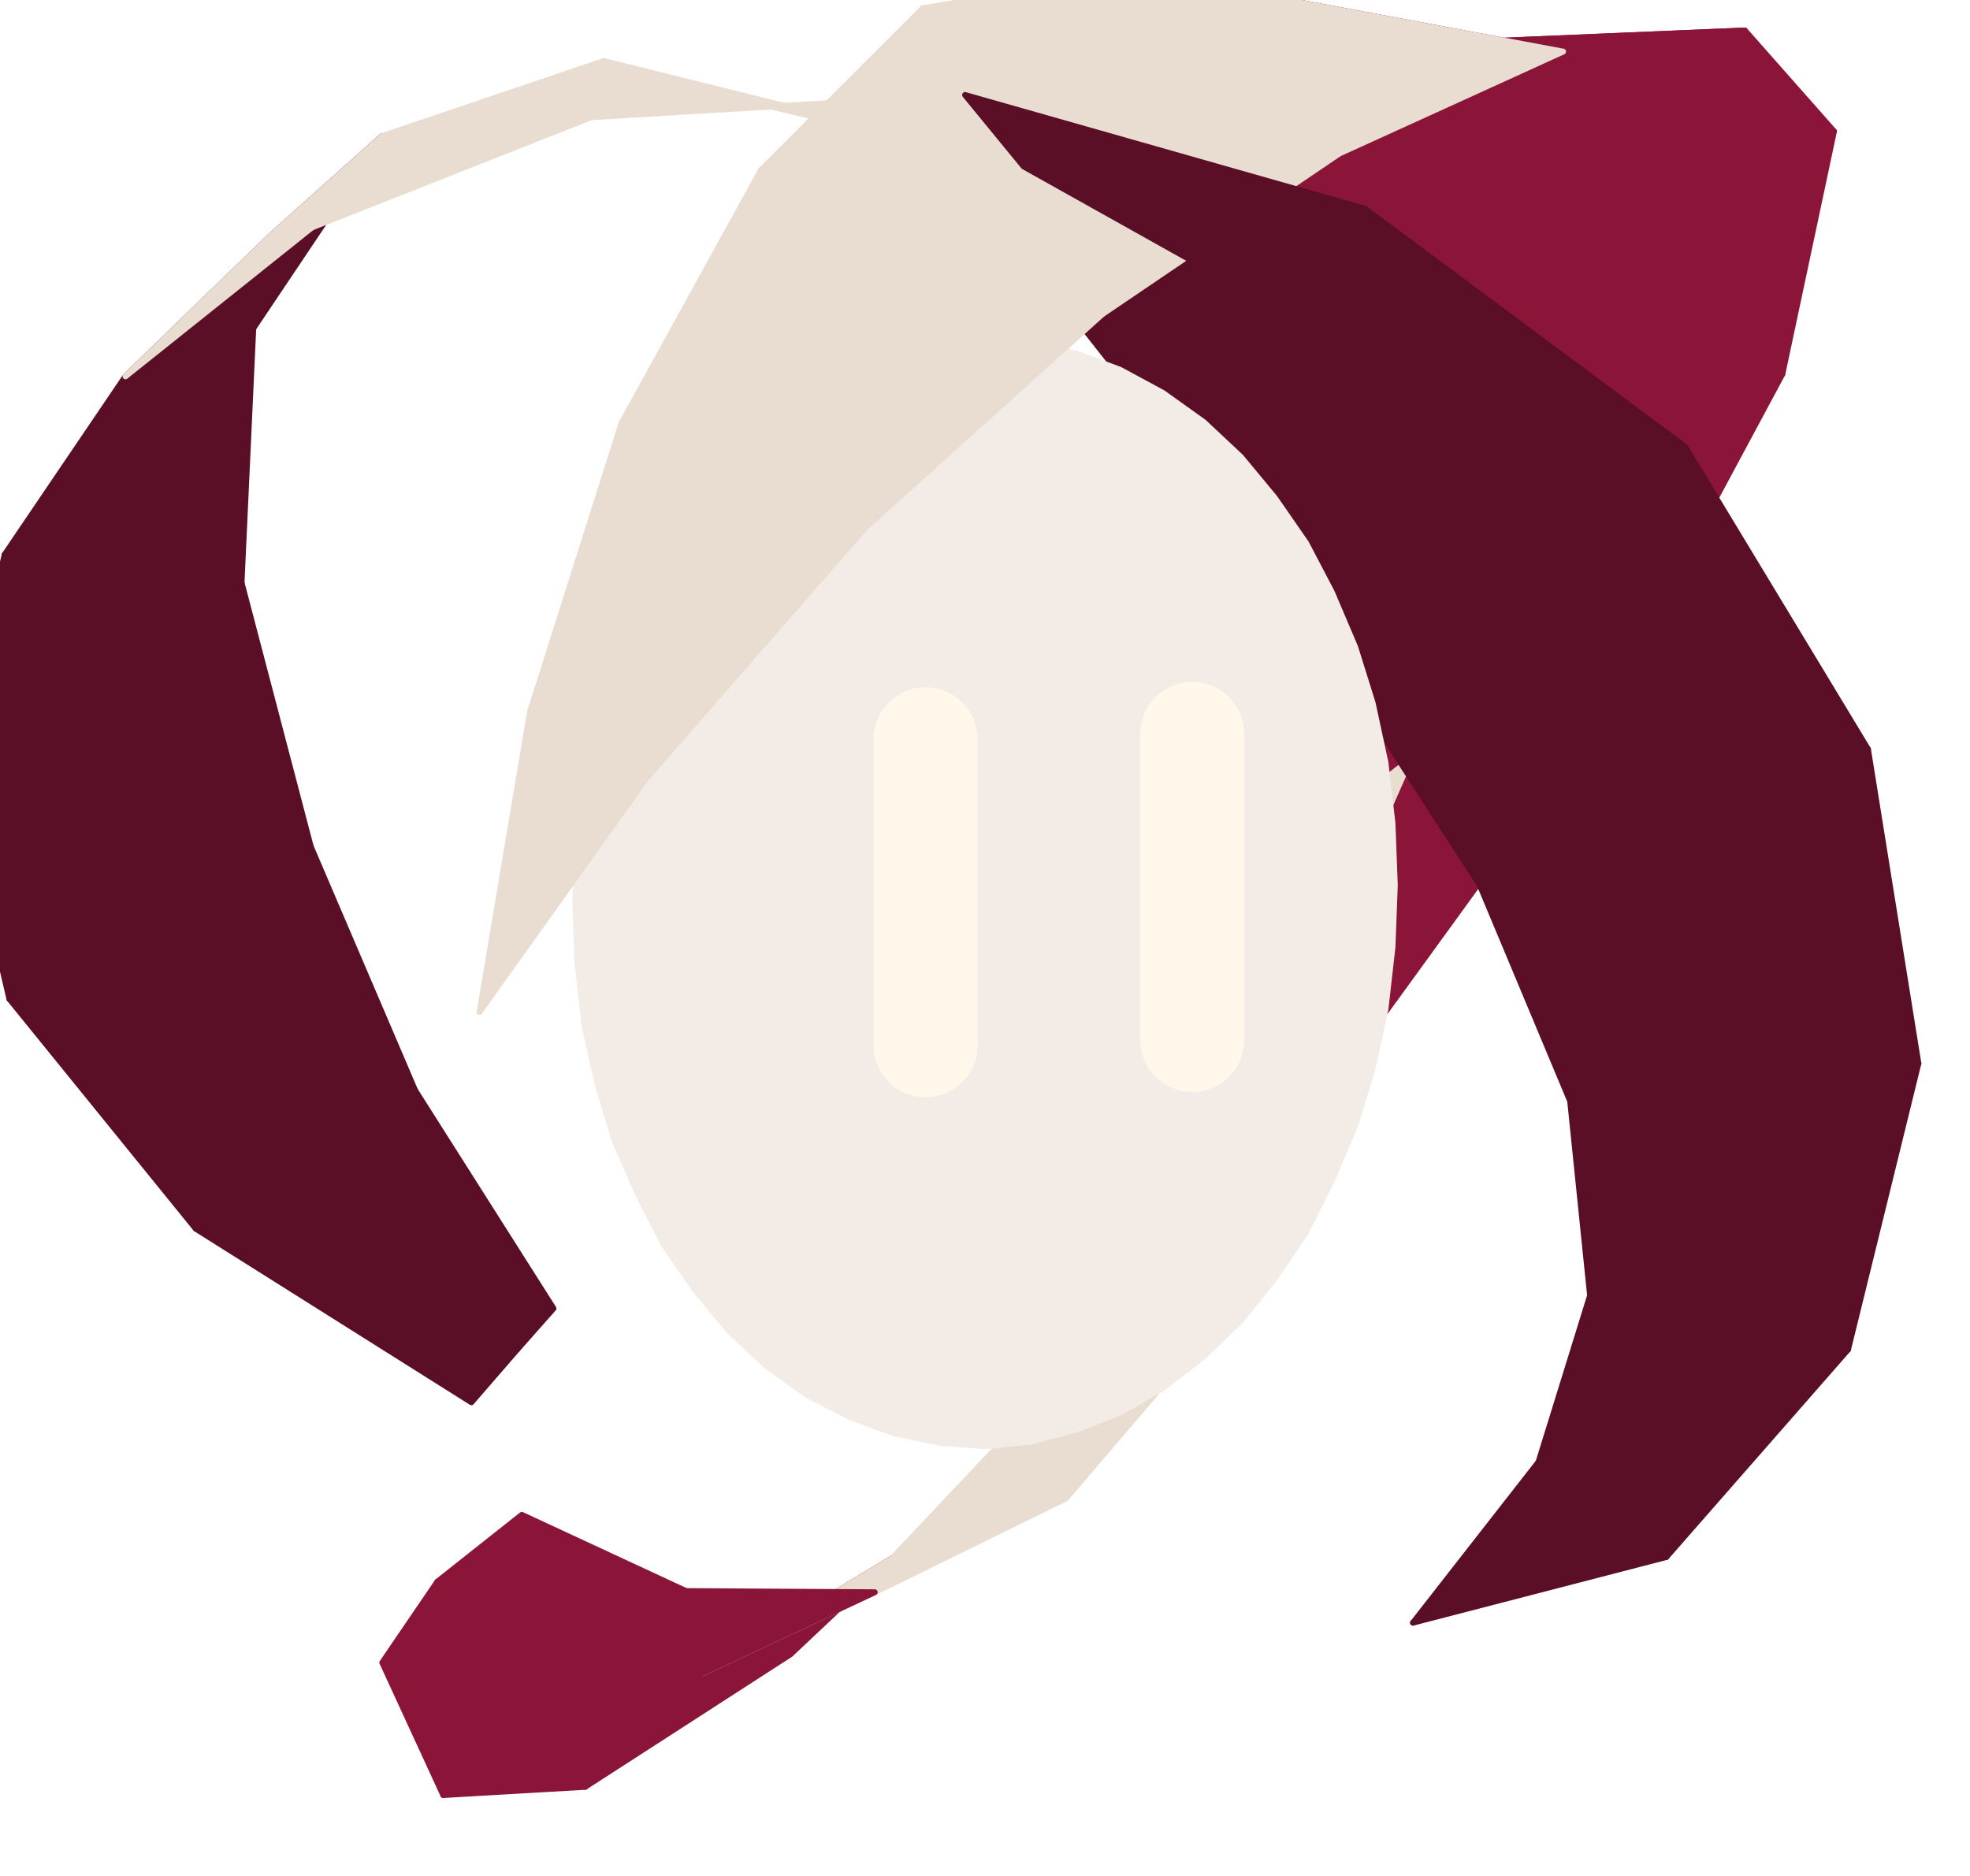
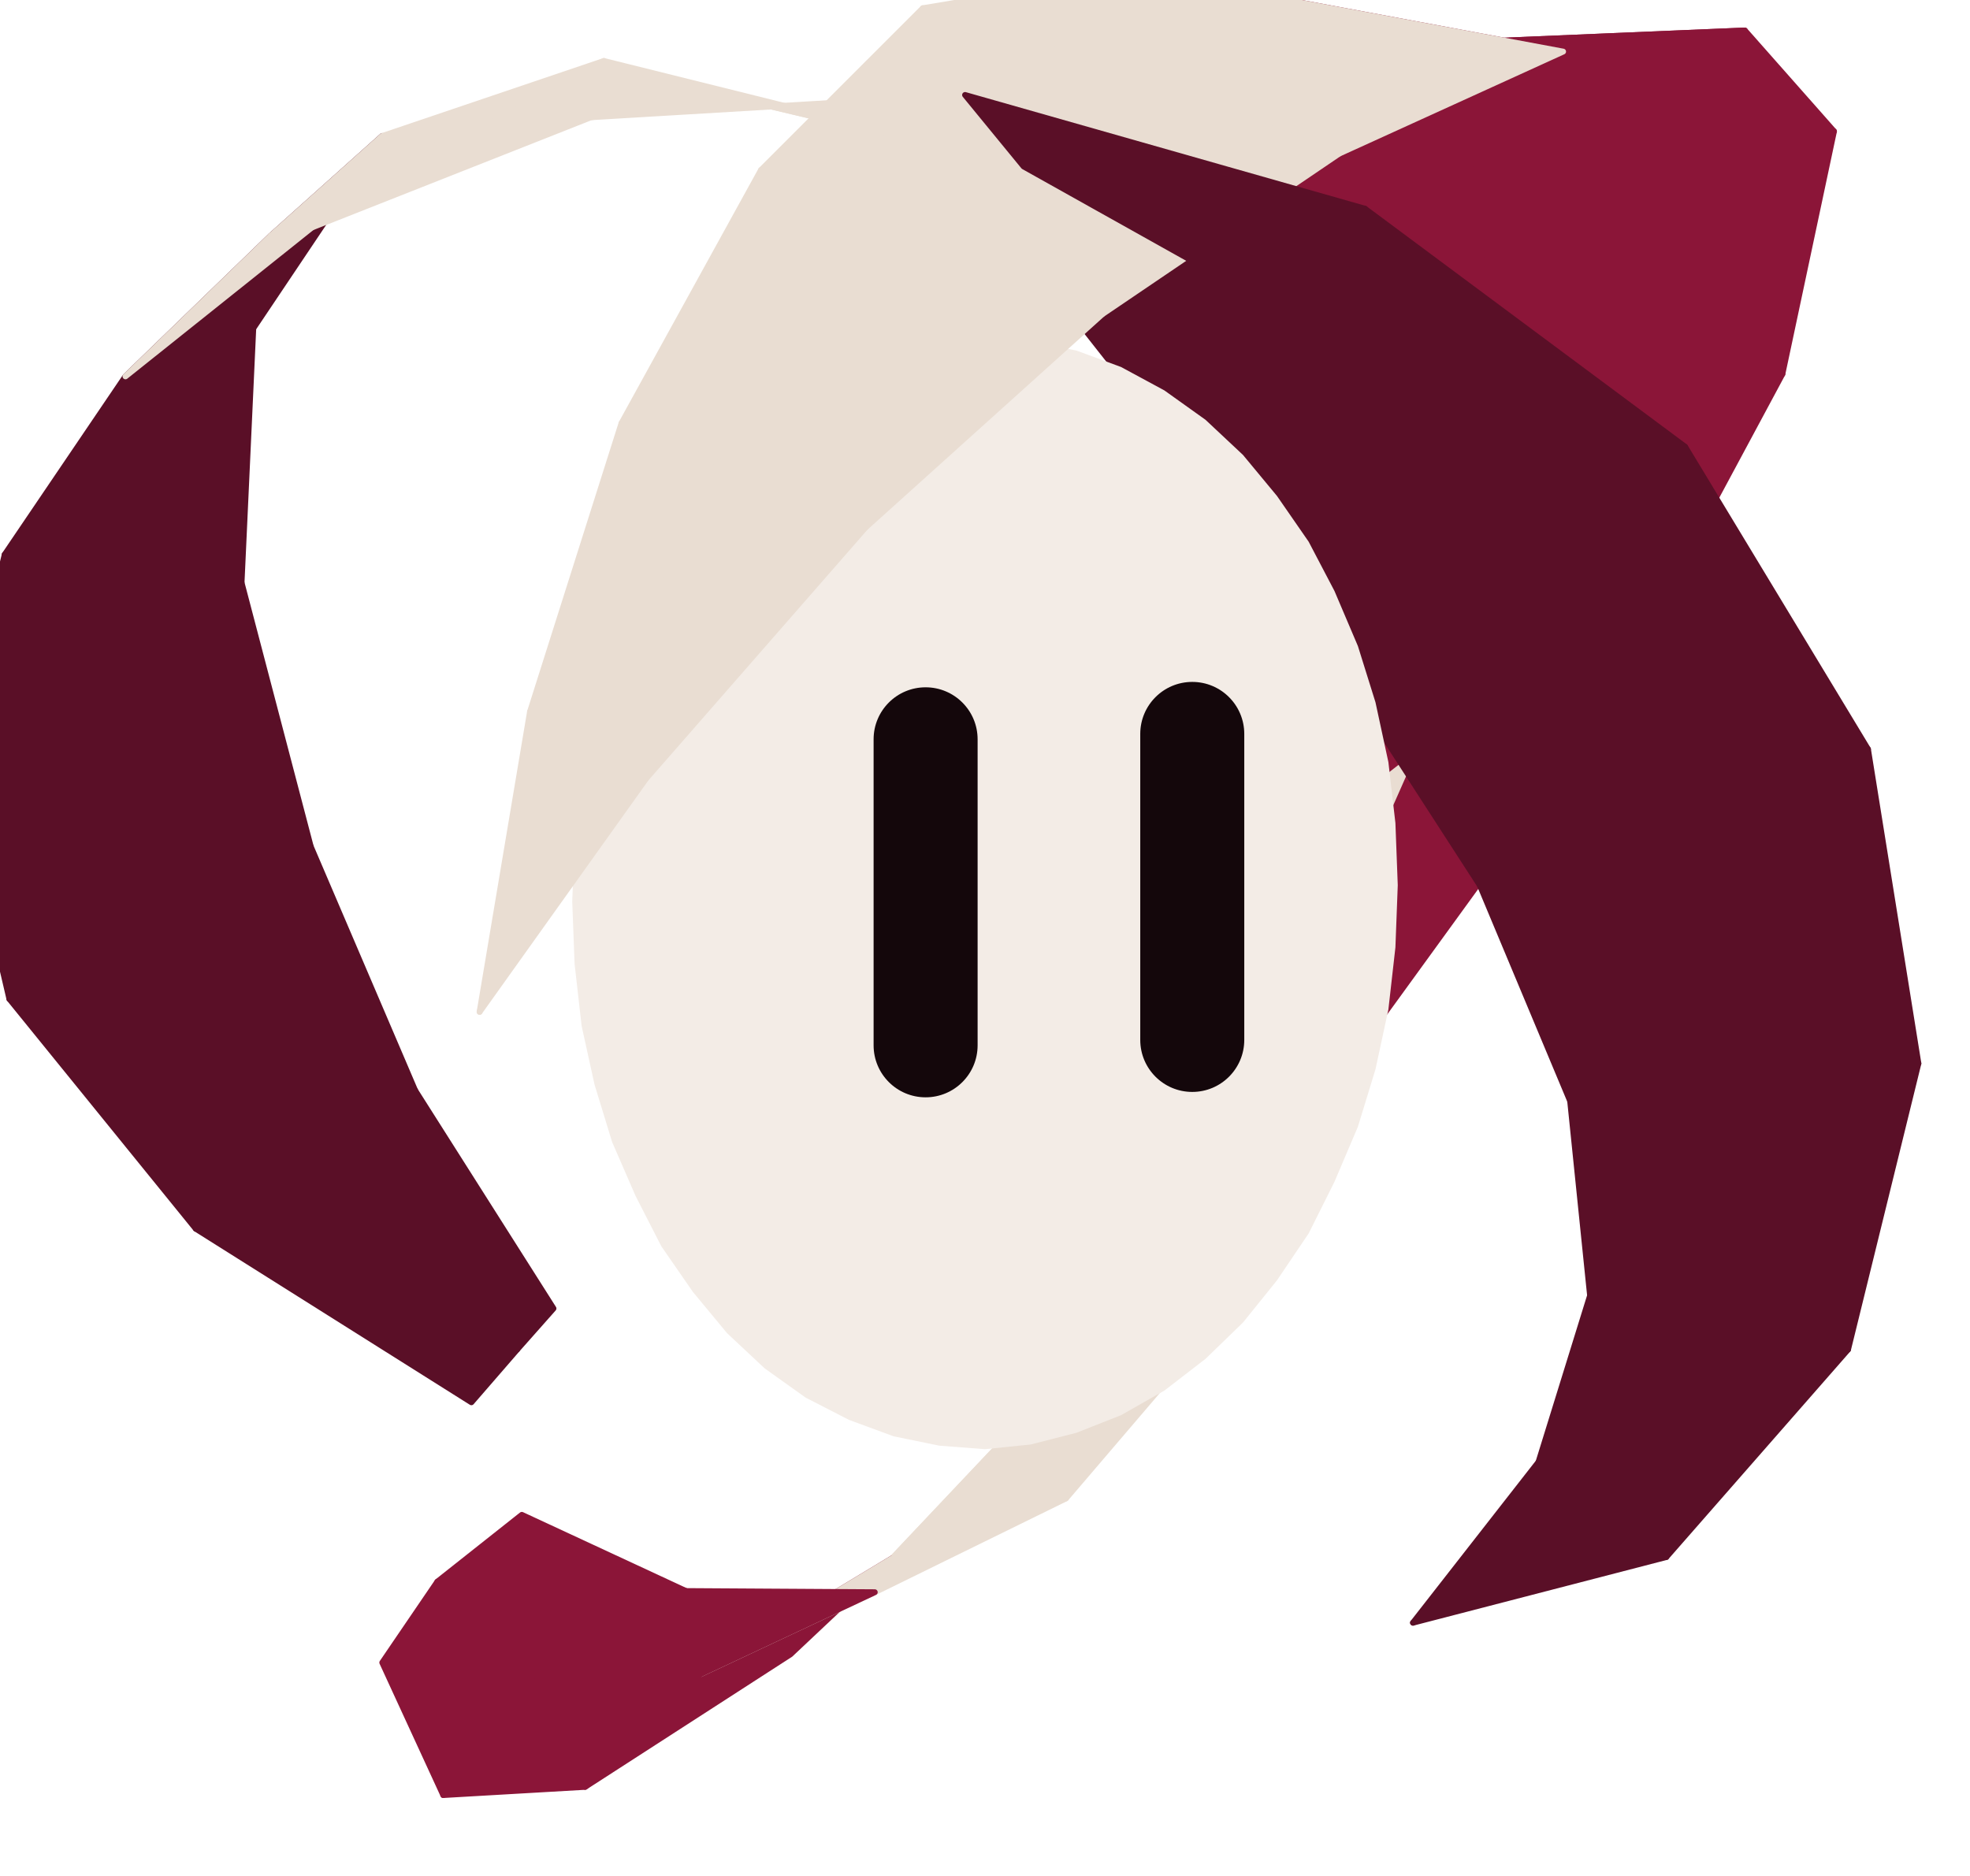
<svg xmlns="http://www.w3.org/2000/svg" viewBox="36 58 168 160" role="img" aria-label="SiBorg">
  <defs>
    <radialGradient id="face" cx="0.38" cy="0.3" r="0.9">
      <stop offset="0" stop-color="#fffaf5" />
      <stop offset="0.6" stop-color="#e9dacf" />
      <stop offset="1" stop-color="#a38b80" />
    </radialGradient>
    <radialGradient id="eye" cx="0.5" cy="0.5" r="0.5">
      <stop offset="0" stop-color="#fff3e6" stop-opacity="0.9" />
      <stop offset="1" stop-color="#e9a7b8" stop-opacity="0" />
    </radialGradient>
    <linearGradient id="base" x1="0" y1="0" x2="1" y2="1">
      <stop offset="0" stop-color="#7d1236" />
      <stop offset="1" stop-color="#1c070c" />
    </linearGradient>
  </defs>
  <polygon points="144.9,148.5 156.7,121.8 172.0,119.7 149.0,151.4" fill="#8b1538" stroke="#8b1538" stroke-width="0.5" stroke-linejoin="round" />
  <polygon points="129.3,172.7 144.9,148.5 149.0,151.4 125.0,178.9" fill="#e9ddd2" stroke="#e9ddd2" stroke-width="0.5" stroke-linejoin="round" />
  <polygon points="156.7,121.8 162.9,96.1 188.0,89.9 172.0,119.7" fill="#8b1538" stroke="#8b1538" stroke-width="0.5" stroke-linejoin="round" />
  <polygon points="112.1,190.9 129.3,172.7 125.0,178.9 103.4,199.1" fill="#e9ddd2" stroke="#e9ddd2" stroke-width="0.5" stroke-linejoin="round" />
  <polygon points="148.1,149.5 149.0,127.8 156.7,121.8 144.9,148.5" fill="#e9ddd2" stroke="#e9ddd2" stroke-width="0.5" stroke-linejoin="round" />
  <polygon points="140.4,170.0 148.1,149.5 144.9,148.5 129.3,172.7" fill="#e9ddd2" stroke="#e9ddd2" stroke-width="0.5" stroke-linejoin="round" />
  <polygon points="149.0,127.8 145.5,106.3 162.9,96.1 156.7,121.8" fill="#8b1538" stroke="#8b1538" stroke-width="0.5" stroke-linejoin="round" />
  <polygon points="80.1,173.1 62.8,156.0 52.7,162.8 76.2,177.6" fill="#5a0f27" stroke="#5a0f27" stroke-width="0.5" stroke-linejoin="round" />
  <polygon points="162.9,96.1 162.8,75.2 192.4,69.2 188.0,89.9" fill="#8b1538" stroke="#8b1538" stroke-width="0.5" stroke-linejoin="round" />
  <polygon points="126.9,185.8 140.4,170.0 129.3,172.7 112.1,190.9" fill="#e9ddd2" stroke="#e9ddd2" stroke-width="0.5" stroke-linejoin="round" />
  <polygon points="83.2,169.6 71.4,151.0 62.8,156.0 80.1,173.1" fill="#5a0f27" stroke="#5a0f27" stroke-width="0.5" stroke-linejoin="round" />
  <polygon points="95.7,200.8 112.1,190.9 103.4,199.1 85.9,210.4" fill="#8b1538" stroke="#8b1538" stroke-width="0.5" stroke-linejoin="round" />
  <polygon points="71.4,151.0 62.5,130.2 50.6,135.5 62.8,156.0" fill="#5a0f27" stroke="#5a0f27" stroke-width="0.5" stroke-linejoin="round" />
  <polygon points="62.8,156.0 50.6,135.5 36.8,143.2 52.7,162.8" fill="#5a0f27" stroke="#5a0f27" stroke-width="0.5" stroke-linejoin="round" />
  <polygon points="145.5,106.3 140.8,85.1 162.8,75.2 162.9,96.1" fill="#8b1538" stroke="#8b1538" stroke-width="0.5" stroke-linejoin="round" />
  <polygon points="62.5,130.2 56.6,107.7 45.5,114.0 50.6,135.5" fill="#5a0f27" stroke="#5a0f27" stroke-width="0.5" stroke-linejoin="round" />
  <polygon points="110.6,193.8 126.9,185.8 112.1,190.9 95.7,200.8" fill="#e9ddd2" stroke="#e9ddd2" stroke-width="0.5" stroke-linejoin="round" />
  <polygon points="50.6,135.5 45.5,114.0 32.1,123.1 36.8,143.2" fill="#5a0f27" stroke="#5a0f27" stroke-width="0.5" stroke-linejoin="round" />
  <polygon points="56.6,107.7 57.6,86.0 48.4,94.0 45.5,114.0" fill="#5a0f27" stroke="#5a0f27" stroke-width="0.5" stroke-linejoin="round" />
  <polygon points="140.8,85.1 135.1,66.9 156.3,61.8 162.8,75.2" fill="#8b1538" stroke="#8b1538" stroke-width="0.5" stroke-linejoin="round" />
  <polygon points="82.2,201.4 95.7,200.8 85.9,210.4 73.8,211.1" fill="#8b1538" stroke="#8b1538" stroke-width="0.5" stroke-linejoin="round" />
  <polygon points="162.8,75.2 156.3,61.8 184.8,60.6 192.4,69.2" fill="#8b1538" stroke="#8b1538" stroke-width="0.5" stroke-linejoin="round" />
  <polygon points="94.5,193.7 110.6,193.8 95.7,200.8 82.2,201.4" fill="#8b1538" stroke="#8b1538" stroke-width="0.5" stroke-linejoin="round" />
  <polygon points="45.5,114.0 48.4,94.0 36.4,105.3 32.1,123.1" fill="#5a0f27" stroke="#5a0f27" stroke-width="0.5" stroke-linejoin="round" />
  <polygon points="173.1,186.2 156.5,196.4 156.5,196.4 178.1,190.8" fill="#5a0f27" stroke="#5a0f27" stroke-width="0.5" stroke-linejoin="round" />
  <polygon points="167.2,182.7 156.5,196.4 156.5,196.4 173.1,186.2" fill="#5a0f27" stroke="#5a0f27" stroke-width="0.5" stroke-linejoin="round" />
  <polygon points="57.6,86.0 68.6,69.6 59.1,78.1 48.4,94.0" fill="#5a0f27" stroke="#5a0f27" stroke-width="0.5" stroke-linejoin="round" />
  <polygon points="135.1,66.9 126.7,56.7 144.6,57.8 156.3,61.8" fill="#8b1538" stroke="#8b1538" stroke-width="0.5" stroke-linejoin="round" />
  <polygon points="183.4,169.9 173.1,186.2 178.1,190.8 193.6,173.1" fill="#5a0f27" stroke="#5a0f27" stroke-width="0.5" stroke-linejoin="round" />
  <polygon points="48.4,94.0 59.1,78.1 46.7,90.1 36.4,105.3" fill="#5a0f27" stroke="#5a0f27" stroke-width="0.5" stroke-linejoin="round" />
  <polygon points="171.6,168.5 167.2,182.7 173.1,186.2 183.4,169.9" fill="#5a0f27" stroke="#5a0f27" stroke-width="0.5" stroke-linejoin="round" />
  <polygon points="73.3,192.9 82.2,201.4 73.8,211.1 68.6,199.8" fill="#8b1538" stroke="#8b1538" stroke-width="0.5" stroke-linejoin="round" />
  <polygon points="68.6,69.6 87.5,63.2 76.6,68.5 59.1,78.1" fill="#e9ddd2" stroke="#e9ddd2" stroke-width="0.5" stroke-linejoin="round" />
  <polygon points="80.5,187.2 94.5,193.7 82.2,201.4 73.3,192.9" fill="#8b1538" stroke="#8b1538" stroke-width="0.5" stroke-linejoin="round" />
  <polygon points="156.3,61.8 144.6,57.8 169.3,62.4 184.8,60.6" fill="#8b1538" stroke="#8b1538" stroke-width="0.5" stroke-linejoin="round" />
  <polygon points="185.8,149.1 183.4,169.9 193.6,173.1 199.6,148.7" fill="#5a0f27" stroke="#5a0f27" stroke-width="0.5" stroke-linejoin="round" />
  <polygon points="87.5,63.2 108.4,68.4 98.9,66.4 76.6,68.5" fill="#e9ddd2" stroke="#e9ddd2" stroke-width="0.5" stroke-linejoin="round" />
  <polygon points="126.7,56.7 114.7,58.7 129.4,63.3 144.6,57.8" fill="#e9ddd2" stroke="#e9ddd2" stroke-width="0.5" stroke-linejoin="round" />
  <polygon points="169.9,151.9 171.6,168.5 183.4,169.9 185.8,149.1" fill="#5a0f27" stroke="#5a0f27" stroke-width="0.5" stroke-linejoin="round" />
  <polygon points="59.1,78.1 76.6,68.5 62.6,77.4 46.7,90.1" fill="#e9ddd2" stroke="#e9ddd2" stroke-width="0.5" stroke-linejoin="round" />
  <polygon points="144.6,57.8 129.4,63.3 150.2,71.1 169.3,62.4" fill="#e9ddd2" stroke="#e9ddd2" stroke-width="0.5" stroke-linejoin="round" />
  <polygon points="108.4,68.4 125.2,81.9 123.3,72.2 98.9,66.4" fill="#e9ddd2" stroke="#e9ddd2" stroke-width="0.5" stroke-linejoin="round" />
  <polygon points="162.2,133.5 169.9,151.9 185.8,149.1 179.9,126.3" fill="#5a0f27" stroke="#5a0f27" stroke-width="0.5" stroke-linejoin="round" />
  <polygon points="179.9,126.3 185.8,149.1 199.6,148.7 195.3,121.9" fill="#5a0f27" stroke="#5a0f27" stroke-width="0.5" stroke-linejoin="round" />
  <polygon points="76.6,68.5 98.9,66.4 86.4,68.0 62.6,77.4" fill="#e9ddd2" stroke="#e9ddd2" stroke-width="0.5" stroke-linejoin="round" />
  <polygon points="125.2,81.9 138.1,98.3 146.7,85.3 123.3,72.2" fill="#5a0f27" stroke="#5a0f27" stroke-width="0.5" stroke-linejoin="round" />
  <polygon points="114.7,58.7 100.9,72.5 112.9,77.3 129.4,63.3" fill="#e9ddd2" stroke="#e9ddd2" stroke-width="0.5" stroke-linejoin="round" />
  <polygon points="150.5,115.4 162.2,133.5 179.9,126.3 166.4,104.1" fill="#5a0f27" stroke="#5a0f27" stroke-width="0.5" stroke-linejoin="round" />
  <polygon points="138.1,98.3 150.5,115.4 166.4,104.1 146.7,85.3" fill="#5a0f27" stroke="#5a0f27" stroke-width="0.5" stroke-linejoin="round" />
  <polygon points="166.4,104.1 179.9,126.3 195.3,121.9 179.7,96.1" fill="#5a0f27" stroke="#5a0f27" stroke-width="0.5" stroke-linejoin="round" />
  <polygon points="129.4,63.3 112.9,77.3 130.0,84.8 150.2,71.1" fill="#e9ddd2" stroke="#e9ddd2" stroke-width="0.5" stroke-linejoin="round" />
  <polygon points="98.9,66.4 123.3,72.2 118.3,66.1 86.4,68.0" fill="#e9ddd2" stroke="#e9ddd2" stroke-width="0.5" stroke-linejoin="round" />
  <polygon points="155.2,133.5 155.0,128.2 154.4,123.0 153.3,117.9 151.8,113.1 149.8,108.4 147.6,104.2 144.9,100.3 142.0,96.8 138.8,93.8 135.3,91.3 131.6,89.3 127.8,87.9 123.9,87.1 120.0,86.9 116.1,87.3 112.2,88.3 108.4,89.8 104.7,91.9 101.2,94.5 98.0,97.7 95.1,101.3 92.4,105.3 90.2,109.7 88.2,114.3 86.7,119.3 85.6,124.4 85.0,129.6 84.8,134.9 85.0,140.2 85.6,145.5 86.7,150.5 88.2,155.4 90.2,160.0 92.4,164.3 95.1,168.2 98.0,171.7 101.2,174.7 104.7,177.2 108.4,179.1 112.2,180.5 116.1,181.3 120.0,181.6 123.9,181.2 127.8,180.2 131.6,178.7 135.3,176.6 138.8,173.9 142.0,170.8 144.9,167.2 147.6,163.2 149.8,158.8 151.8,154.1 153.3,149.2 154.4,144.1 155.0,138.8" fill="#f3ece6" />
-   <rect x="110.5" y="116.62" width="8.87" height="34.97" rx="4.435" fill="#fff7ea" />
-   <rect x="133.24" y="116.16" width="8.87" height="34.97" rx="4.435" fill="#fff7ea" />
+   <rect x="110.5" y="116.62" width="8.87" height="34.97" rx="4.435" fill="#14070b" />
+   <rect x="133.24" y="116.16" width="8.87" height="34.97" rx="4.435" fill="#14070b" />
  <polygon points="100.9,72.5 89.0,94.1 97.4,97.6 112.9,77.3" fill="#e9ddd2" stroke="#e9ddd2" stroke-width="0.5" stroke-linejoin="round" />
  <polygon points="146.7,85.3 166.4,104.1 179.7,96.1 152.4,75.8" fill="#5a0f27" stroke="#5a0f27" stroke-width="0.5" stroke-linejoin="round" />
  <polygon points="81.2,118.7 76.9,144.3 76.9,144.3 84.9,120.9" fill="#e9ddd2" stroke="#e9ddd2" stroke-width="0.5" stroke-linejoin="round" />
  <polygon points="123.3,72.2 146.7,85.3 152.4,75.8 118.3,66.1" fill="#5a0f27" stroke="#5a0f27" stroke-width="0.5" stroke-linejoin="round" />
  <polygon points="89.0,94.1 81.2,118.7 84.9,120.9 97.4,97.6" fill="#e9ddd2" stroke="#e9ddd2" stroke-width="0.5" stroke-linejoin="round" />
  <polygon points="84.9,120.9 76.9,144.3 76.9,144.3 91.1,124.4" fill="#e9ddd2" stroke="#e9ddd2" stroke-width="0.5" stroke-linejoin="round" />
  <polygon points="112.9,77.3 97.4,97.6 109.8,103.0 130.0,84.8" fill="#e9ddd2" stroke="#e9ddd2" stroke-width="0.5" stroke-linejoin="round" />
  <polygon points="97.4,97.6 84.9,120.9 91.1,124.4 109.8,103.0" fill="#e9ddd2" stroke="#e9ddd2" stroke-width="0.5" stroke-linejoin="round" />
</svg>
